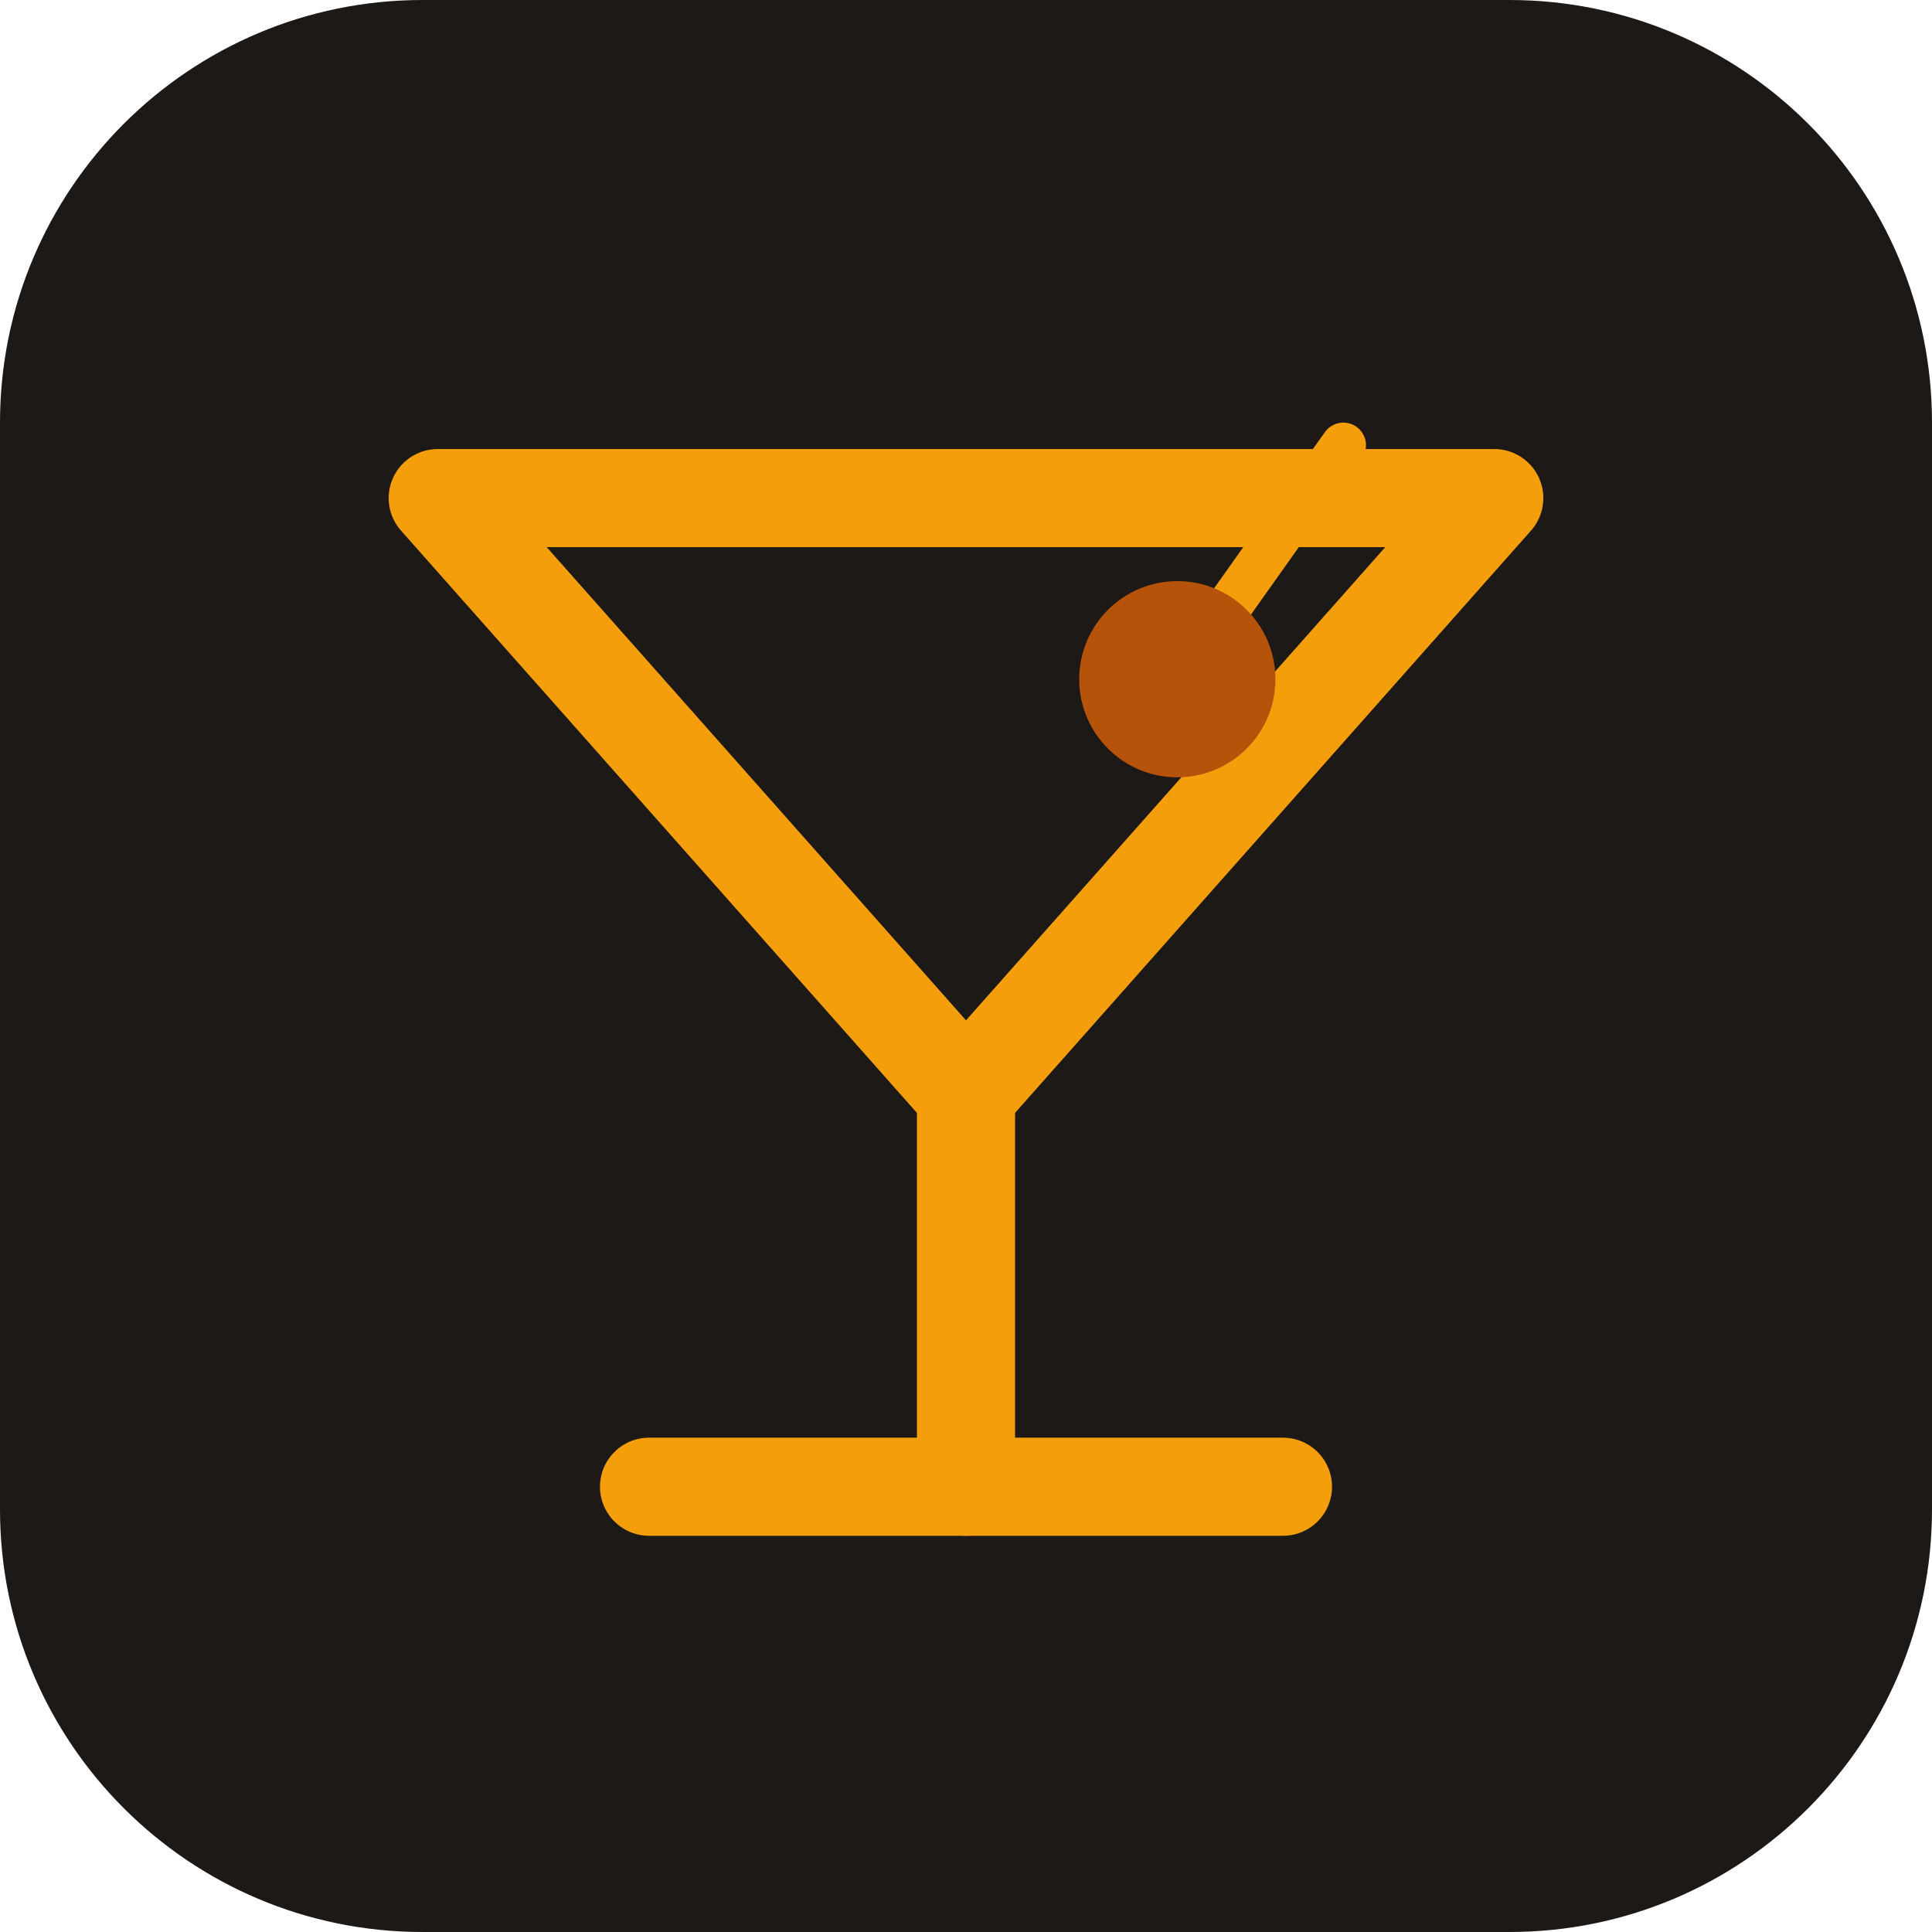
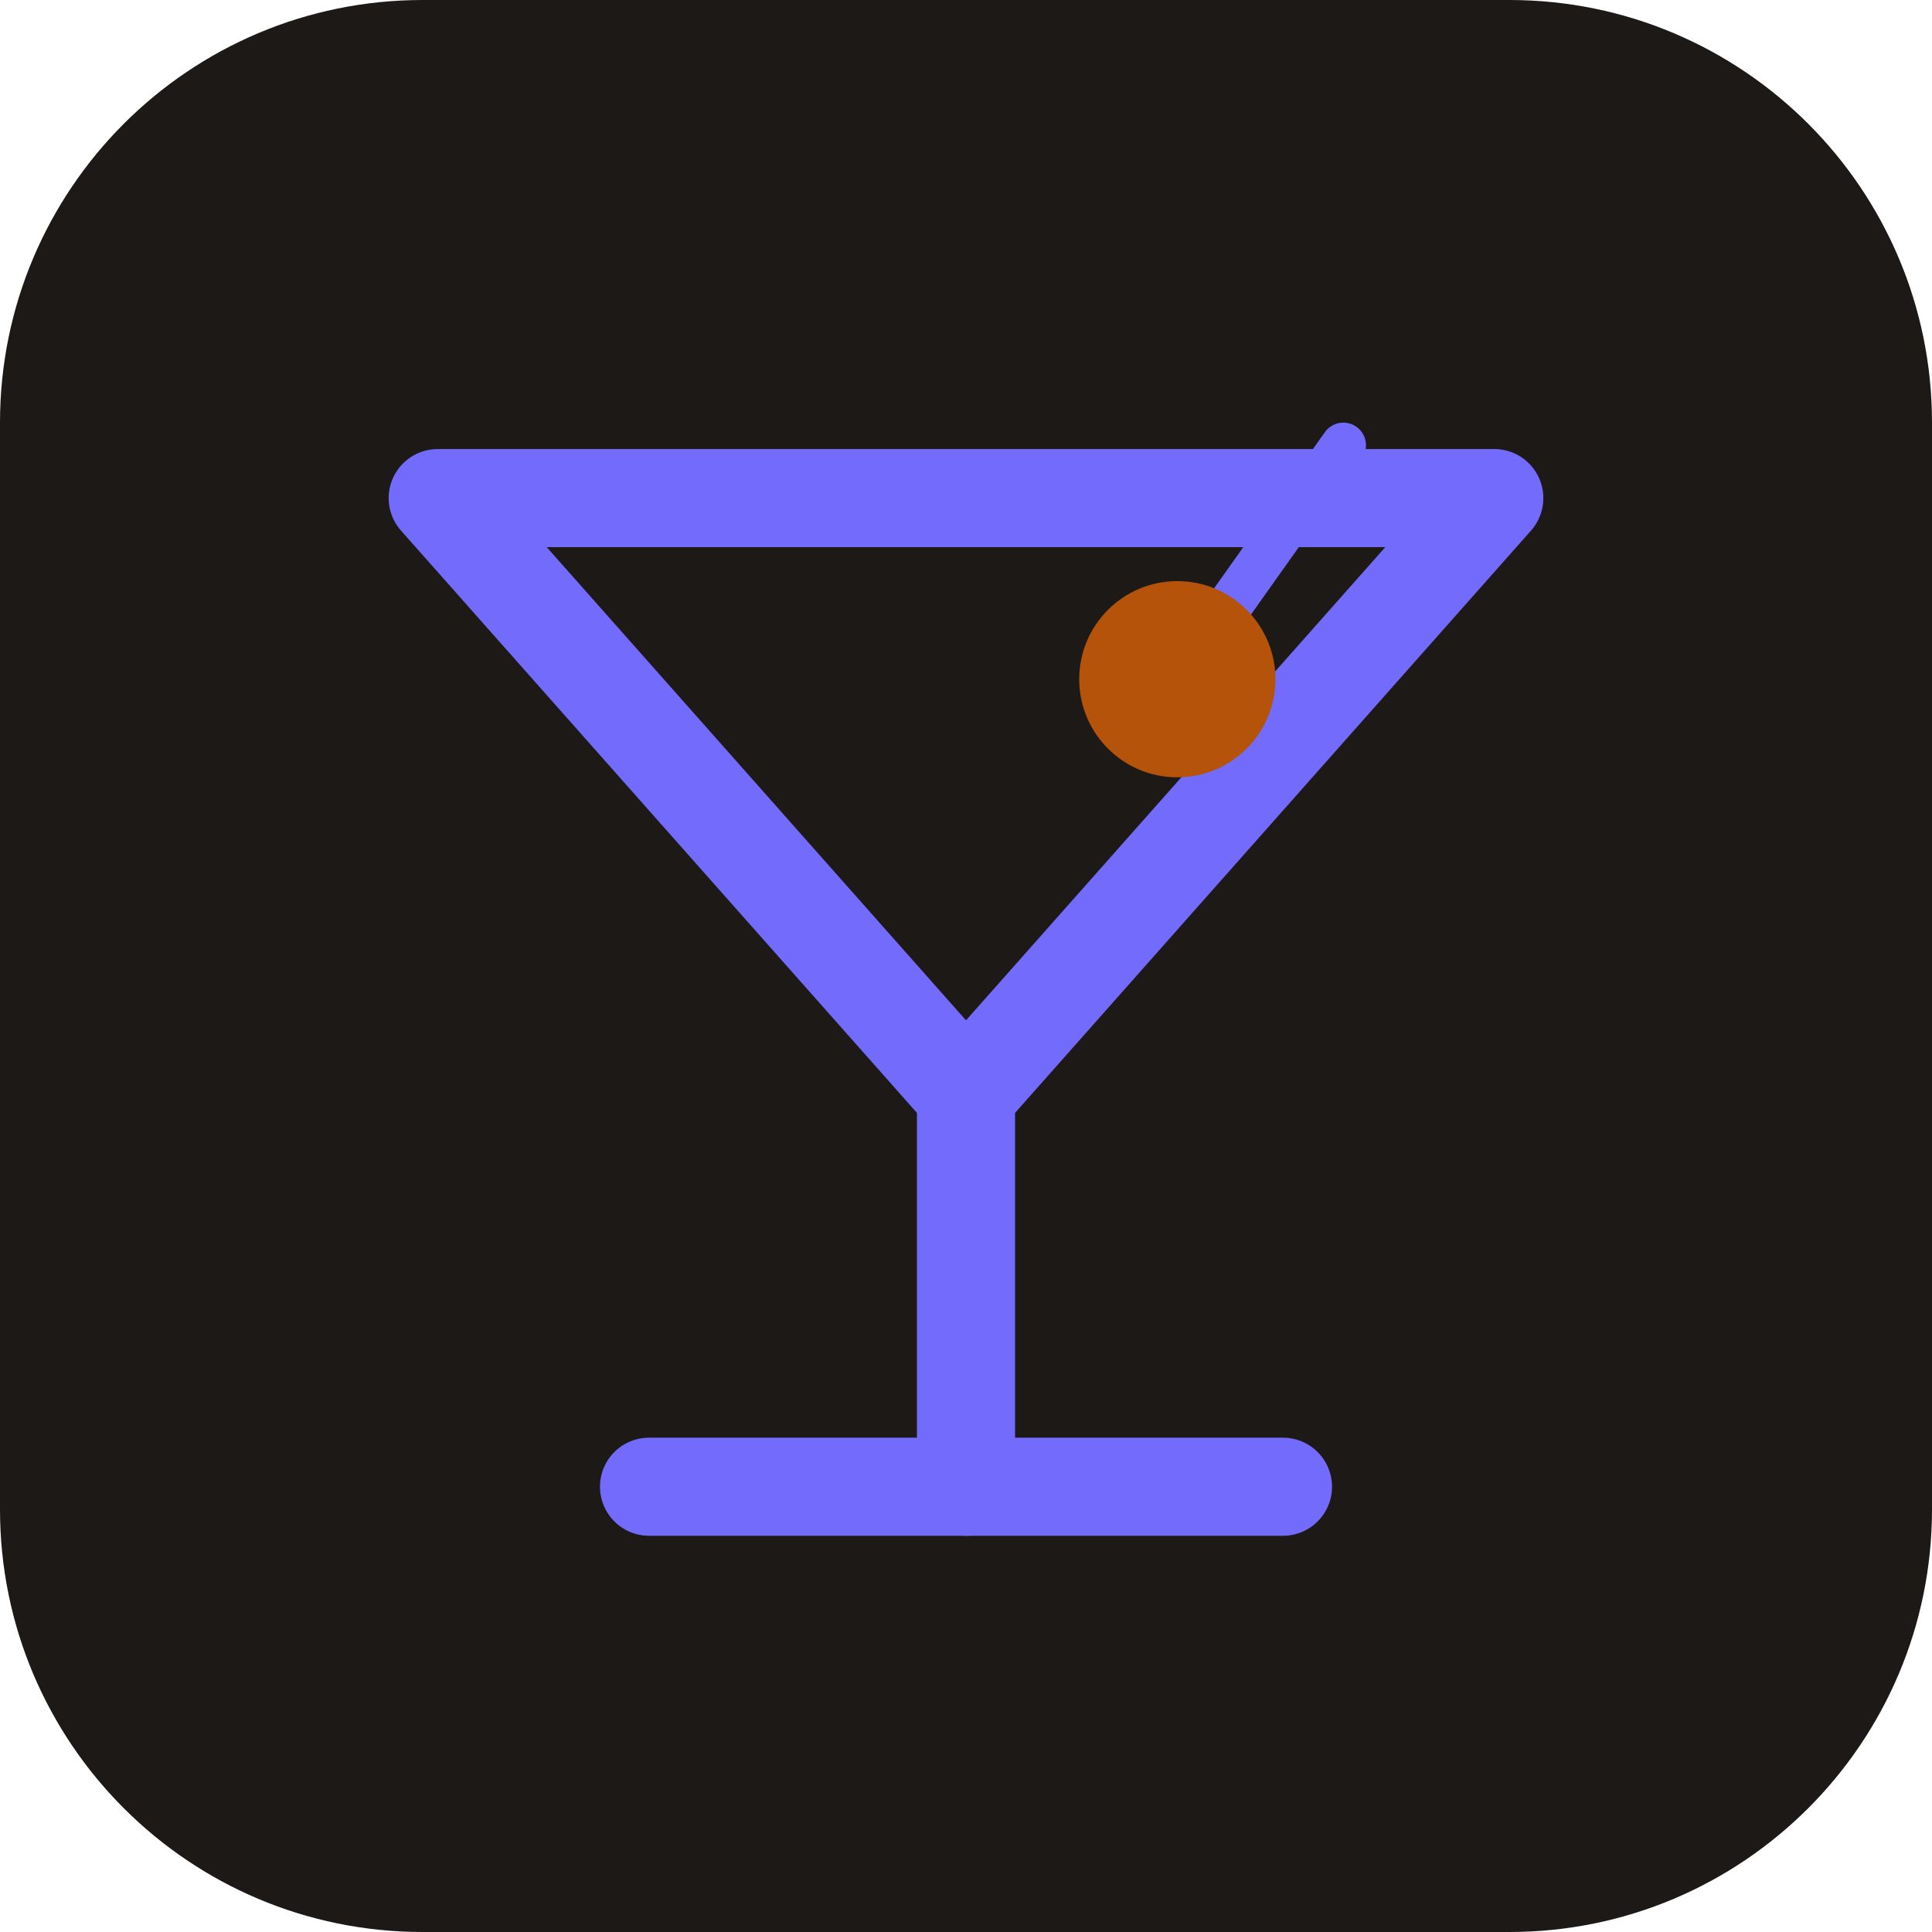
<svg xmlns="http://www.w3.org/2000/svg" viewBox="0 0 512 512">
  <rect width="512" height="512" rx="112" fill="#1c1917" />
-   <g fill="none" stroke="#f59e0b" stroke-width="26" stroke-linecap="round" stroke-linejoin="round">
+   <g fill="none" stroke="#736BFB" stroke-width="26" stroke-linecap="round" stroke-linejoin="round">
    <path d="M116 132h280L256 290z" />
    <path d="M256 290v104" />
    <path d="M172 394h168" />
  </g>
-   <path d="M312 180 356 118" stroke="#f59e0b" stroke-width="12" stroke-linecap="round" />
+   <path d="M312 180 356 118" stroke="#736BFB" stroke-width="12" stroke-linecap="round" />
  <circle cx="312" cy="180" r="26" fill="#b45309" />
</svg>
